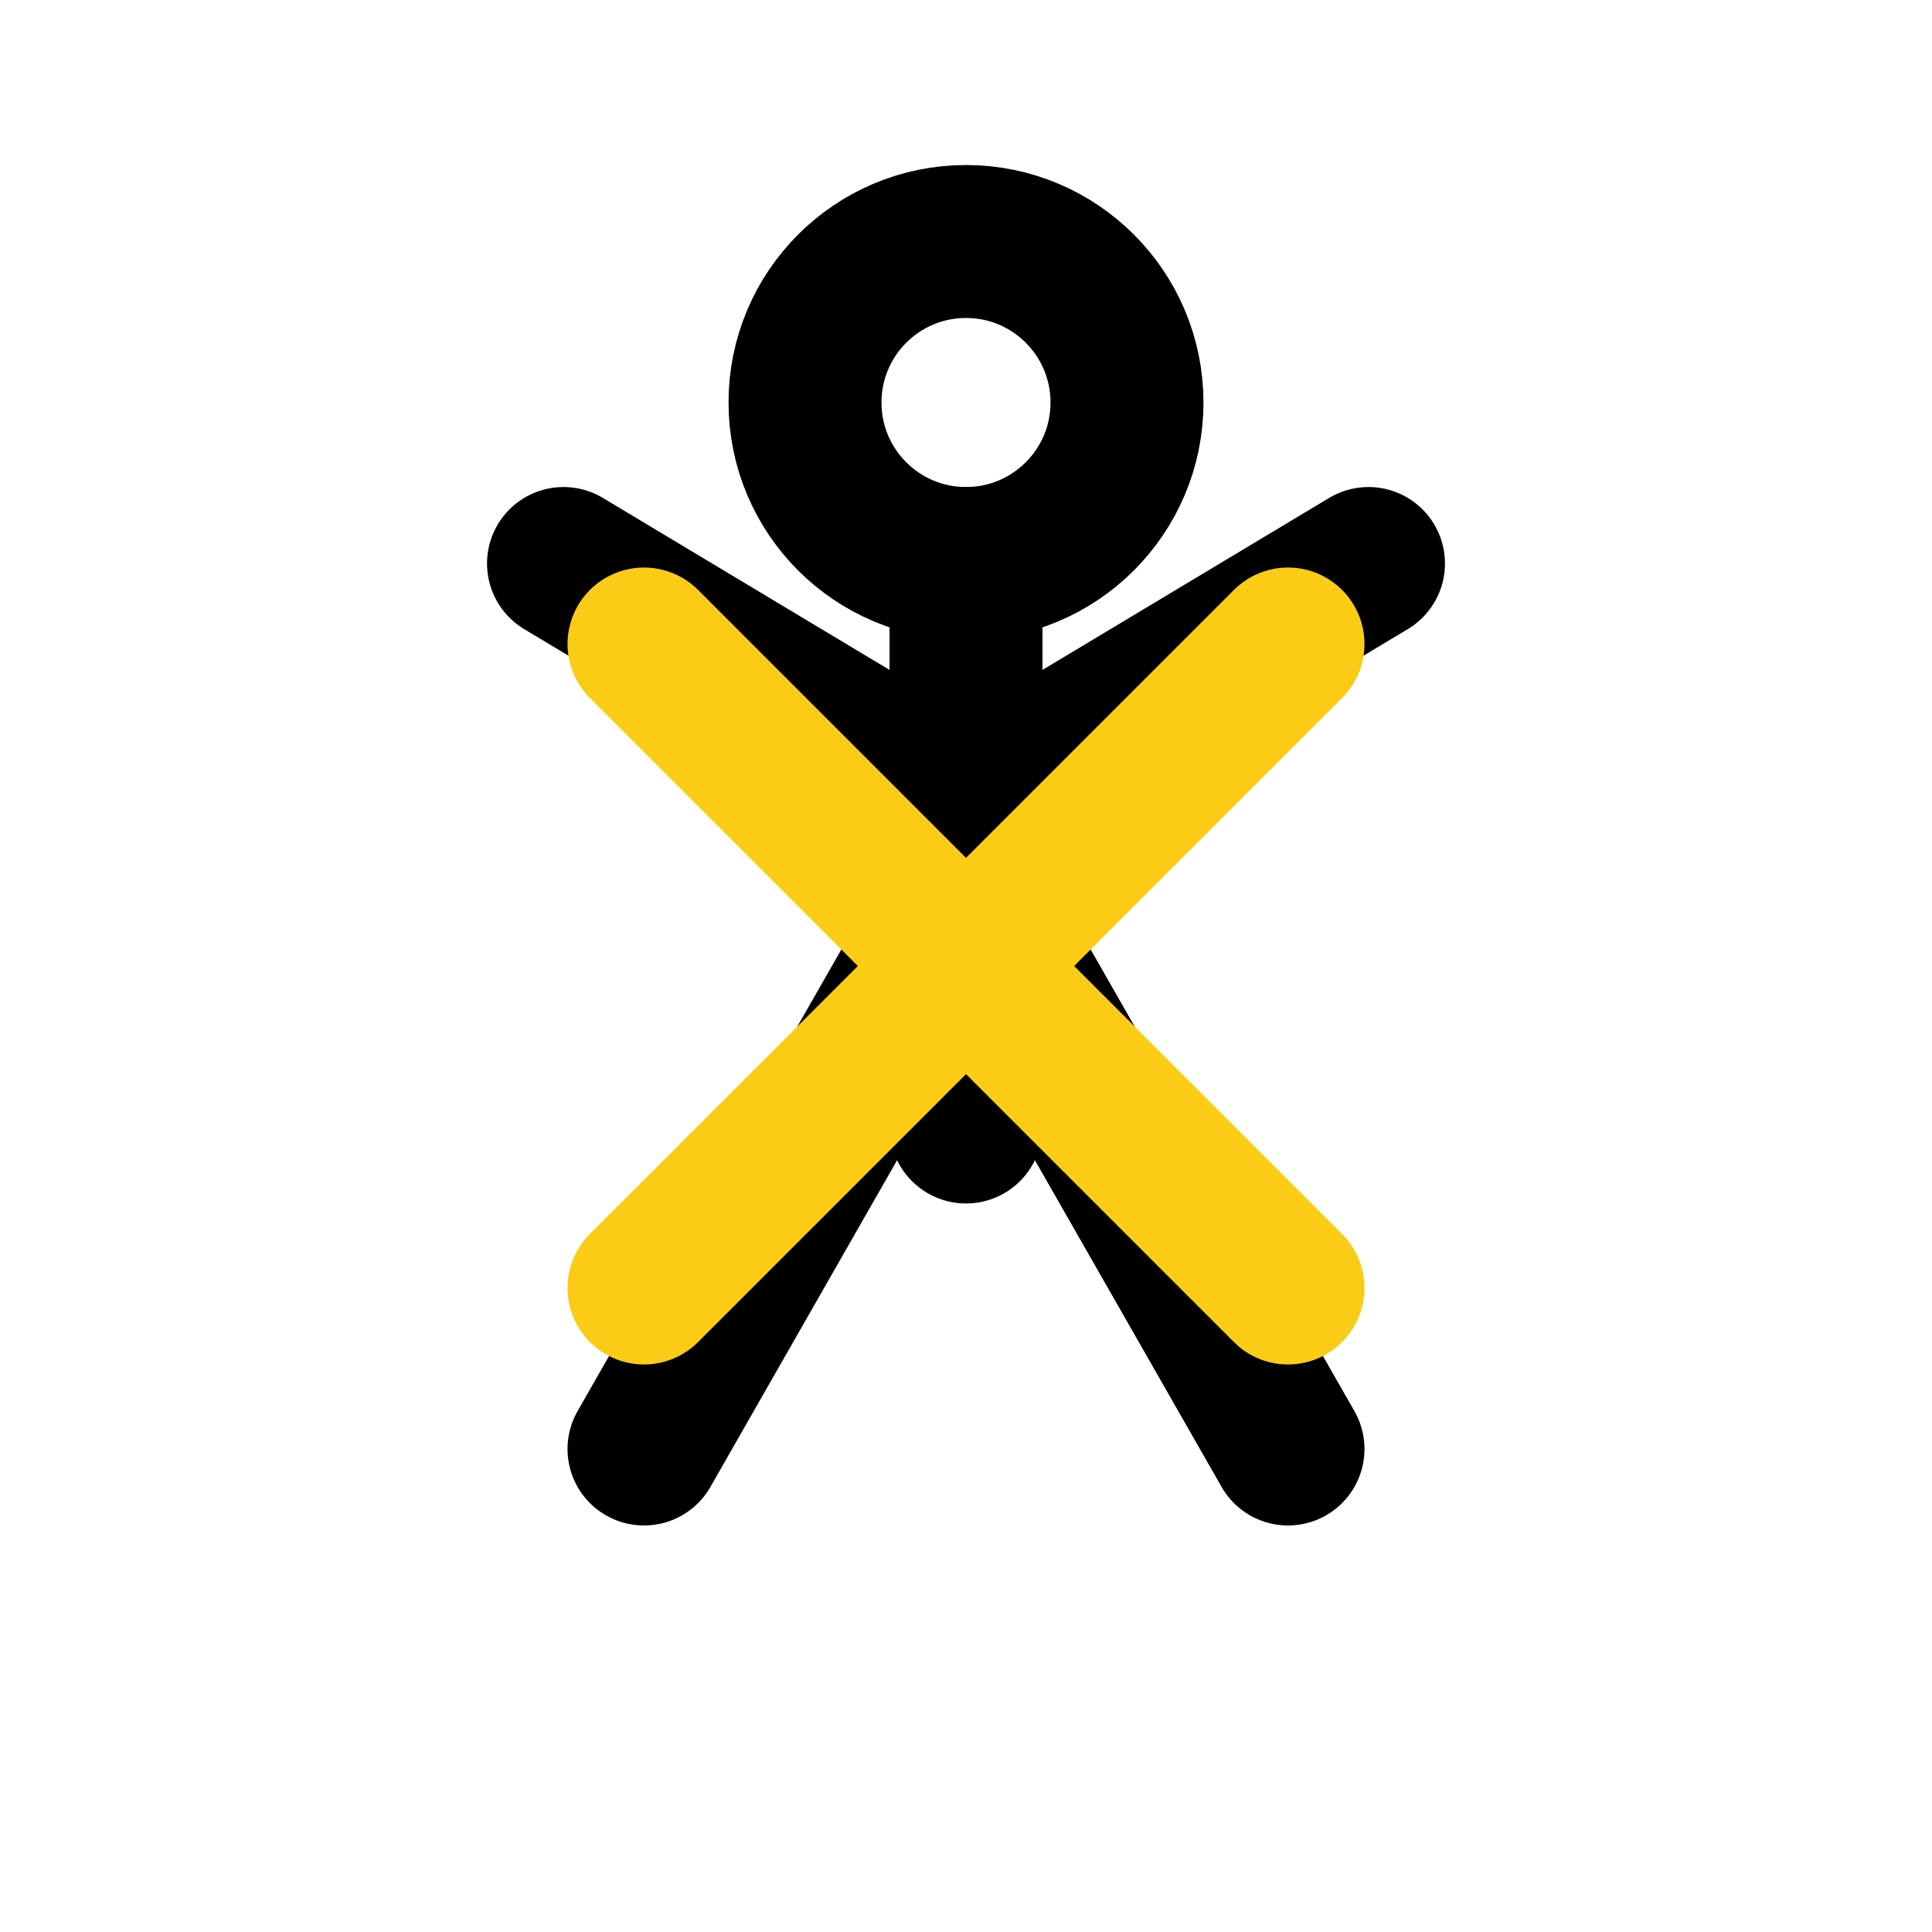
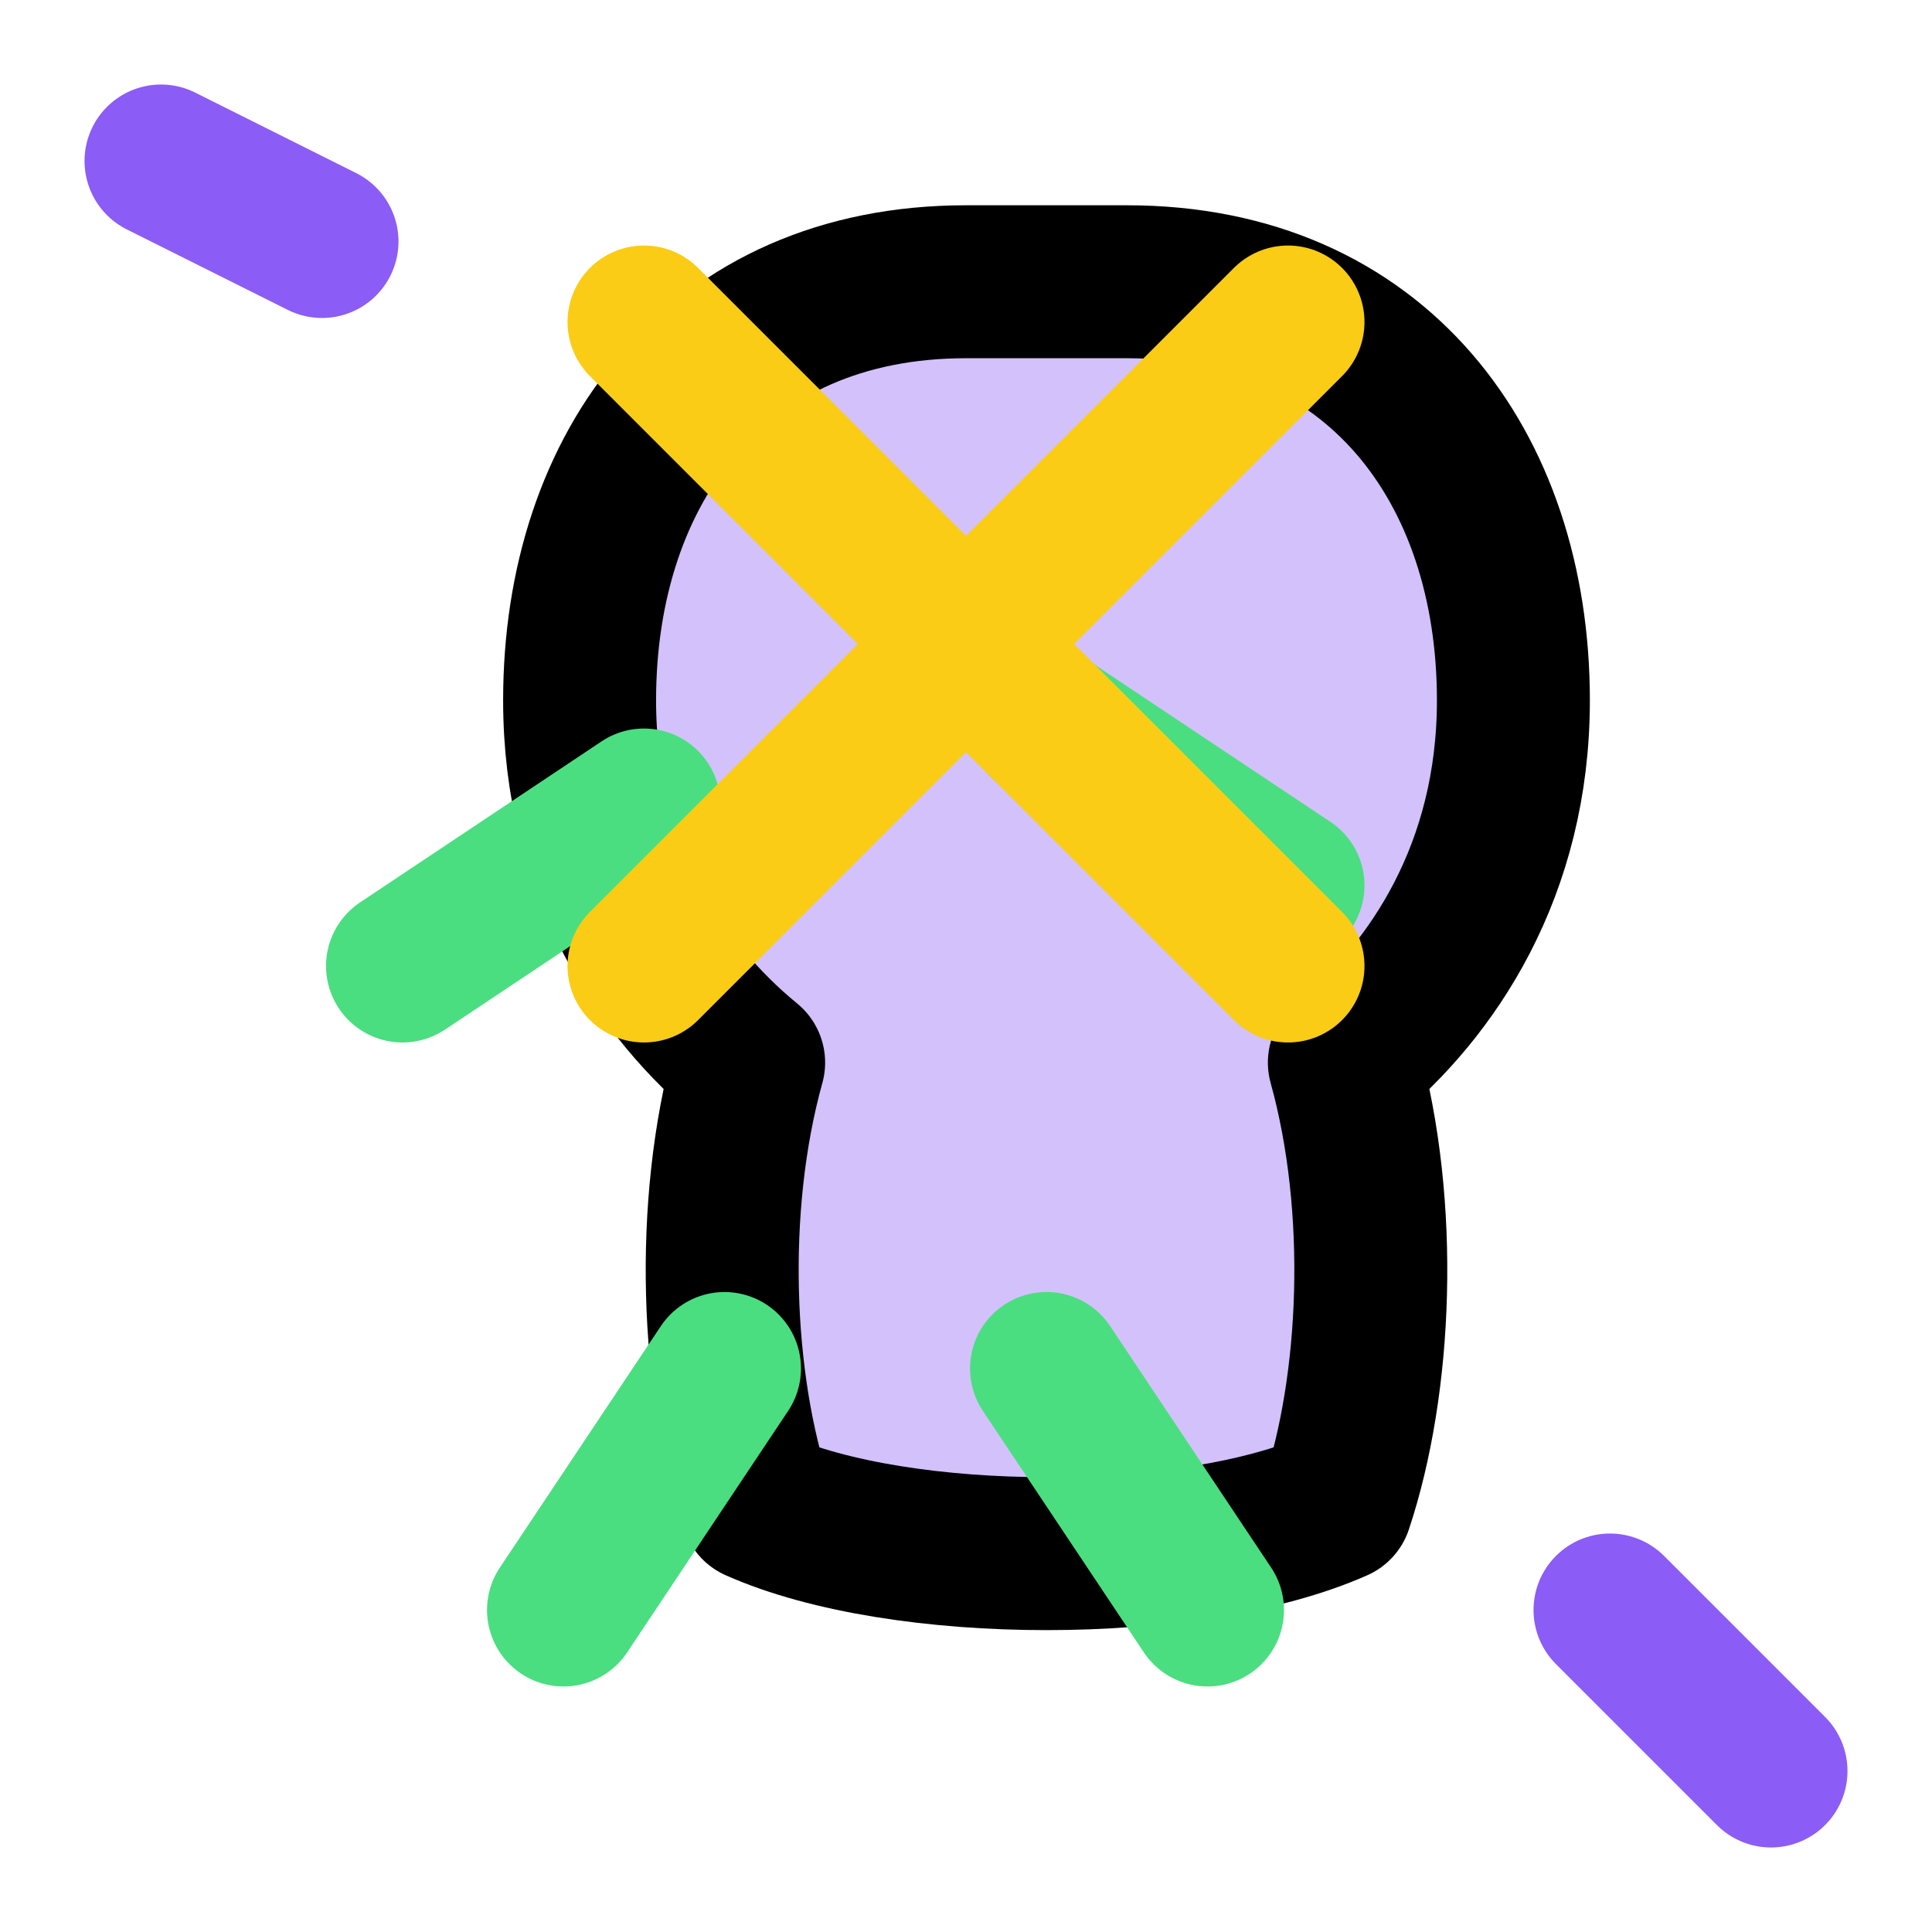
<svg xmlns="http://www.w3.org/2000/svg" viewBox="0 0 24 24" width="24" height="24" fill="none" stroke="currentColor" stroke-width="1.9" stroke-linecap="round" stroke-linejoin="round">
-   <circle cx="12" cy="5" r="2" />
-   <path d="M12 7v7m0-4-5-3m5 3 5-3m-5 4-4 7m4-7 4 7" />
-   <path d="m8 8 8 8m0-8-8 8" stroke="#facc15" />
+   <path d="M12 3.5c-3.1 0-4.8 2.3-4.8 5.2 0 2.1 1 3.6 2.1 4.5-.5 1.8-.4 4 .1 5.5 1.8.8 5.4.8 7.2 0 .5-1.5.6-3.7.1-5.5 1.1-.9 2.1-2.4 2.1-4.5 0-2.9-1.7-5.2-4.8-5.2Z" fill="#8b5cf6" fill-opacity=".38" />
+   <path d="M8 10 5 12m8-3 3 2m-7 6-2 3m6-3 2 3" stroke="#4ade80" />
+   <path d="m8 4 8 8m0-8-8 8" stroke="#facc15" />
+   <path d="M4 3 2 2m18 18 2 2" stroke="#8b5cf6" />
</svg>
